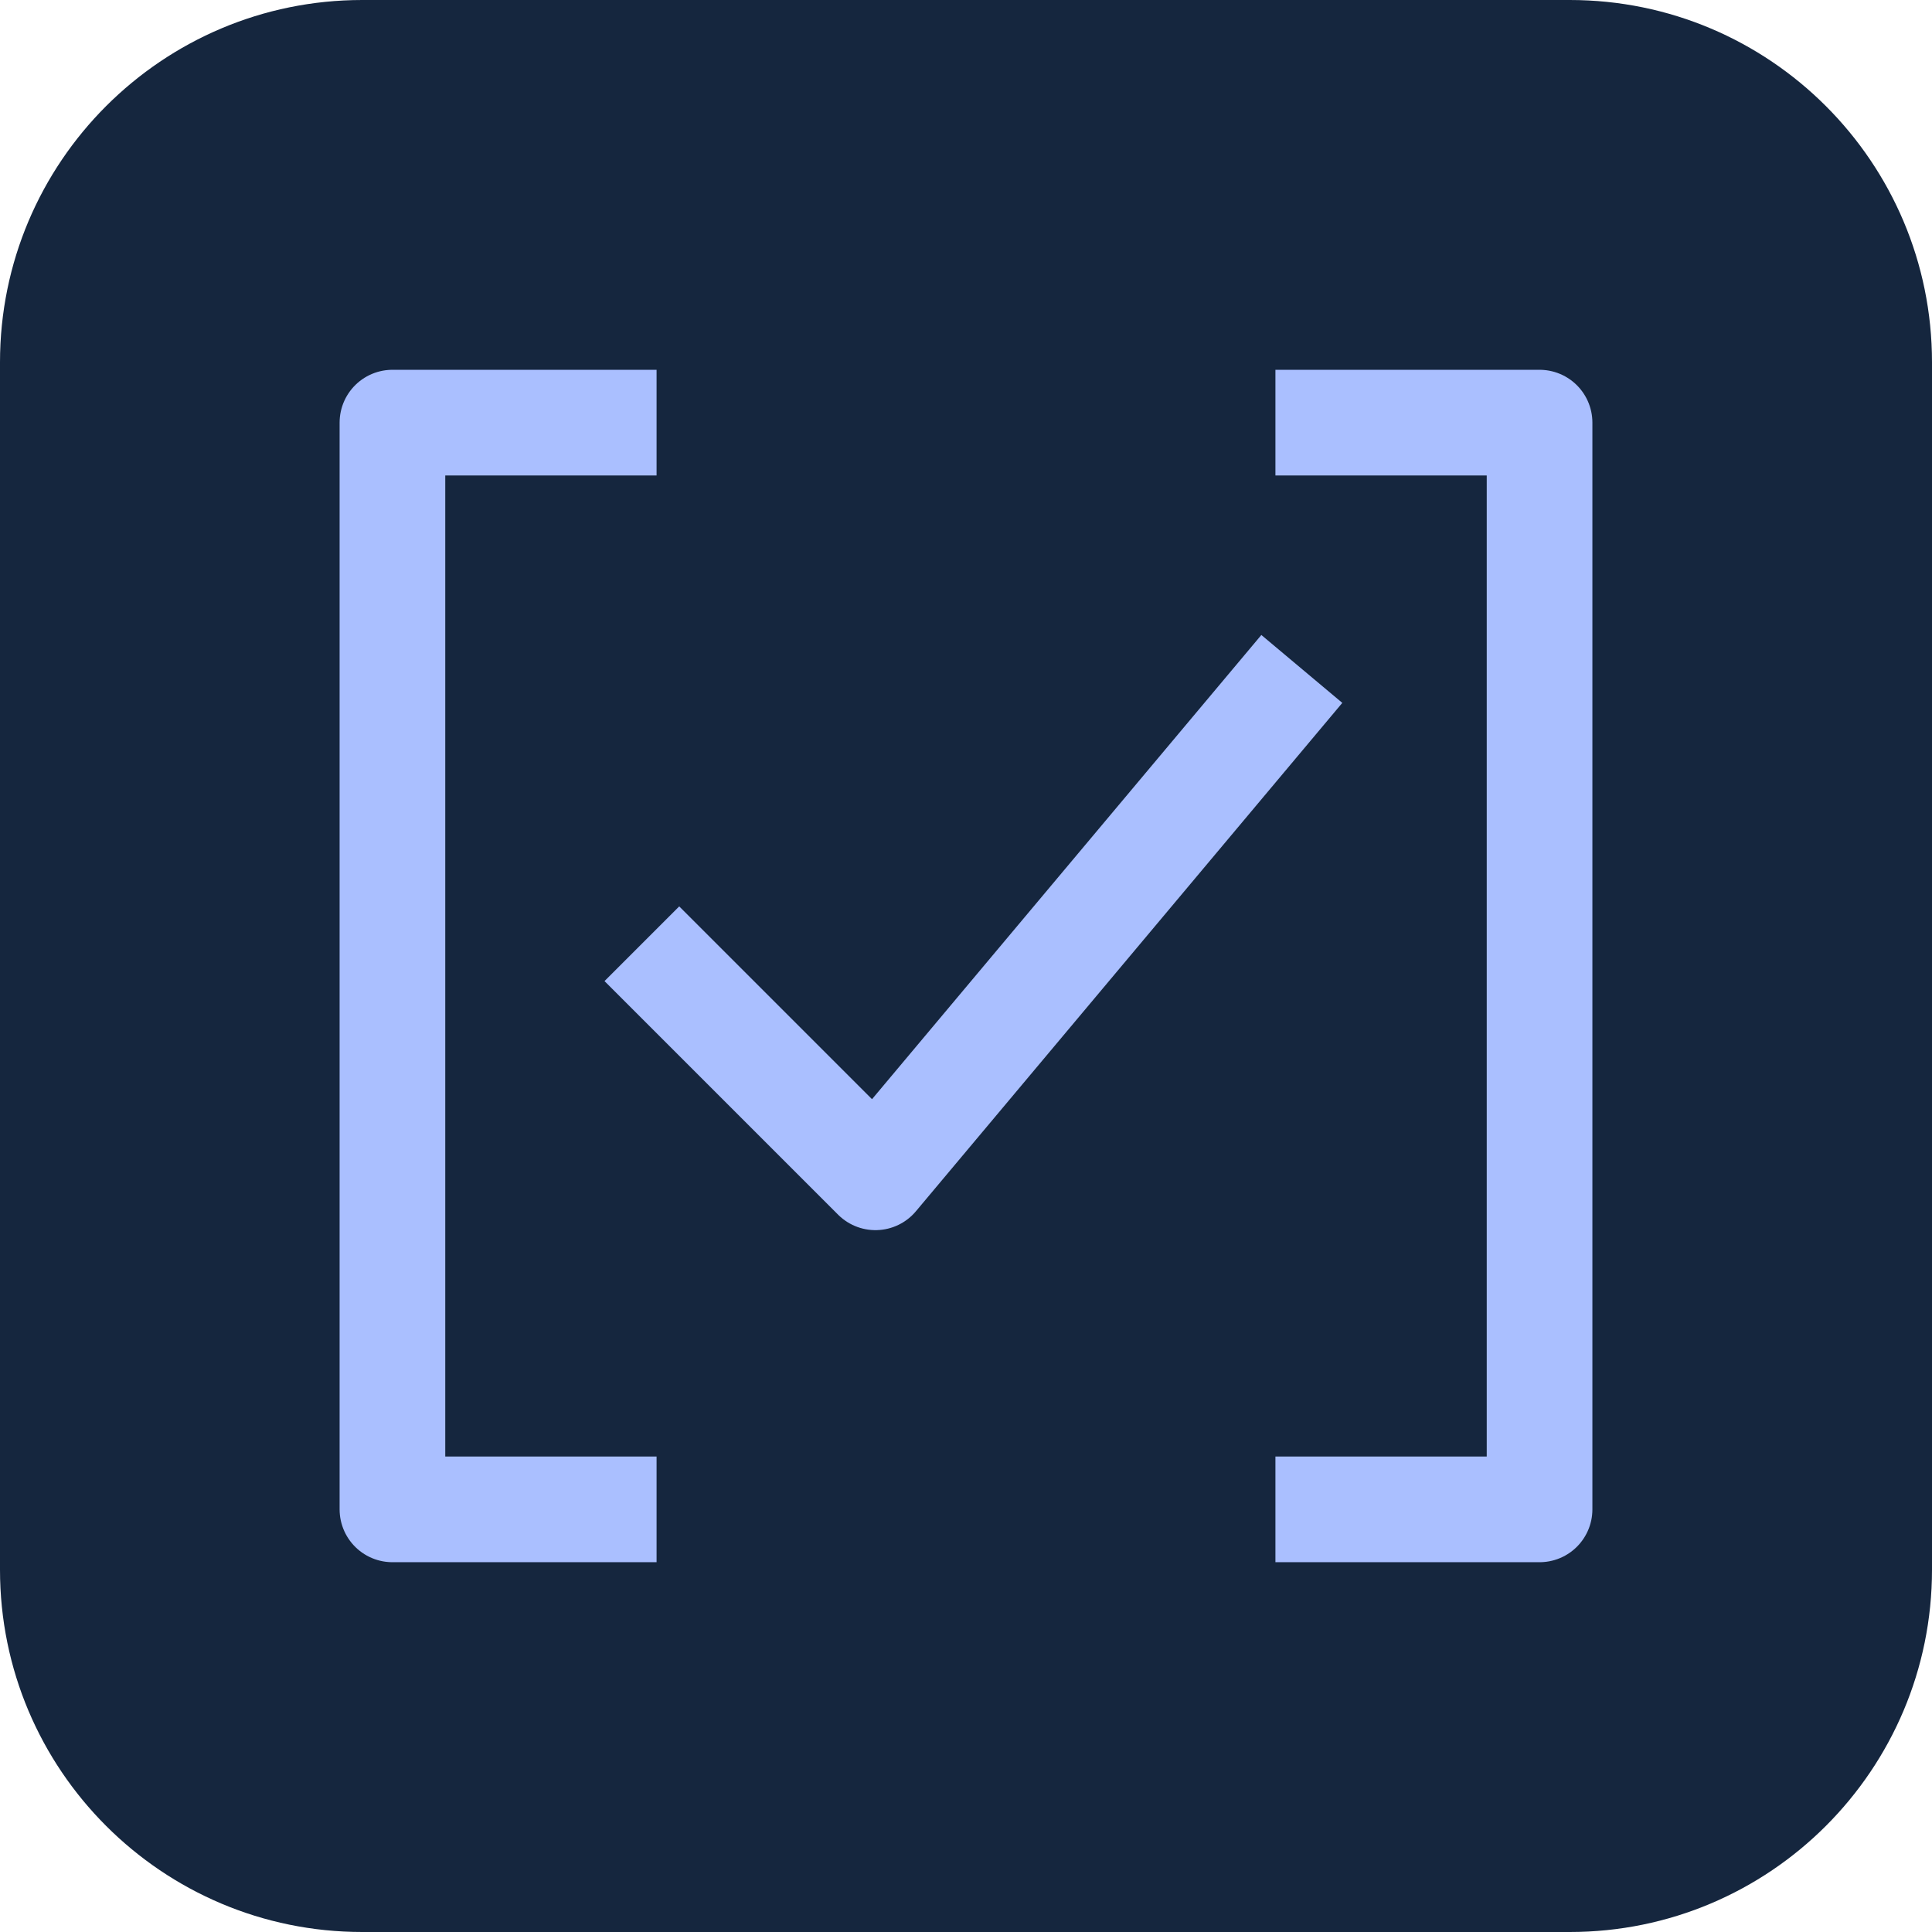
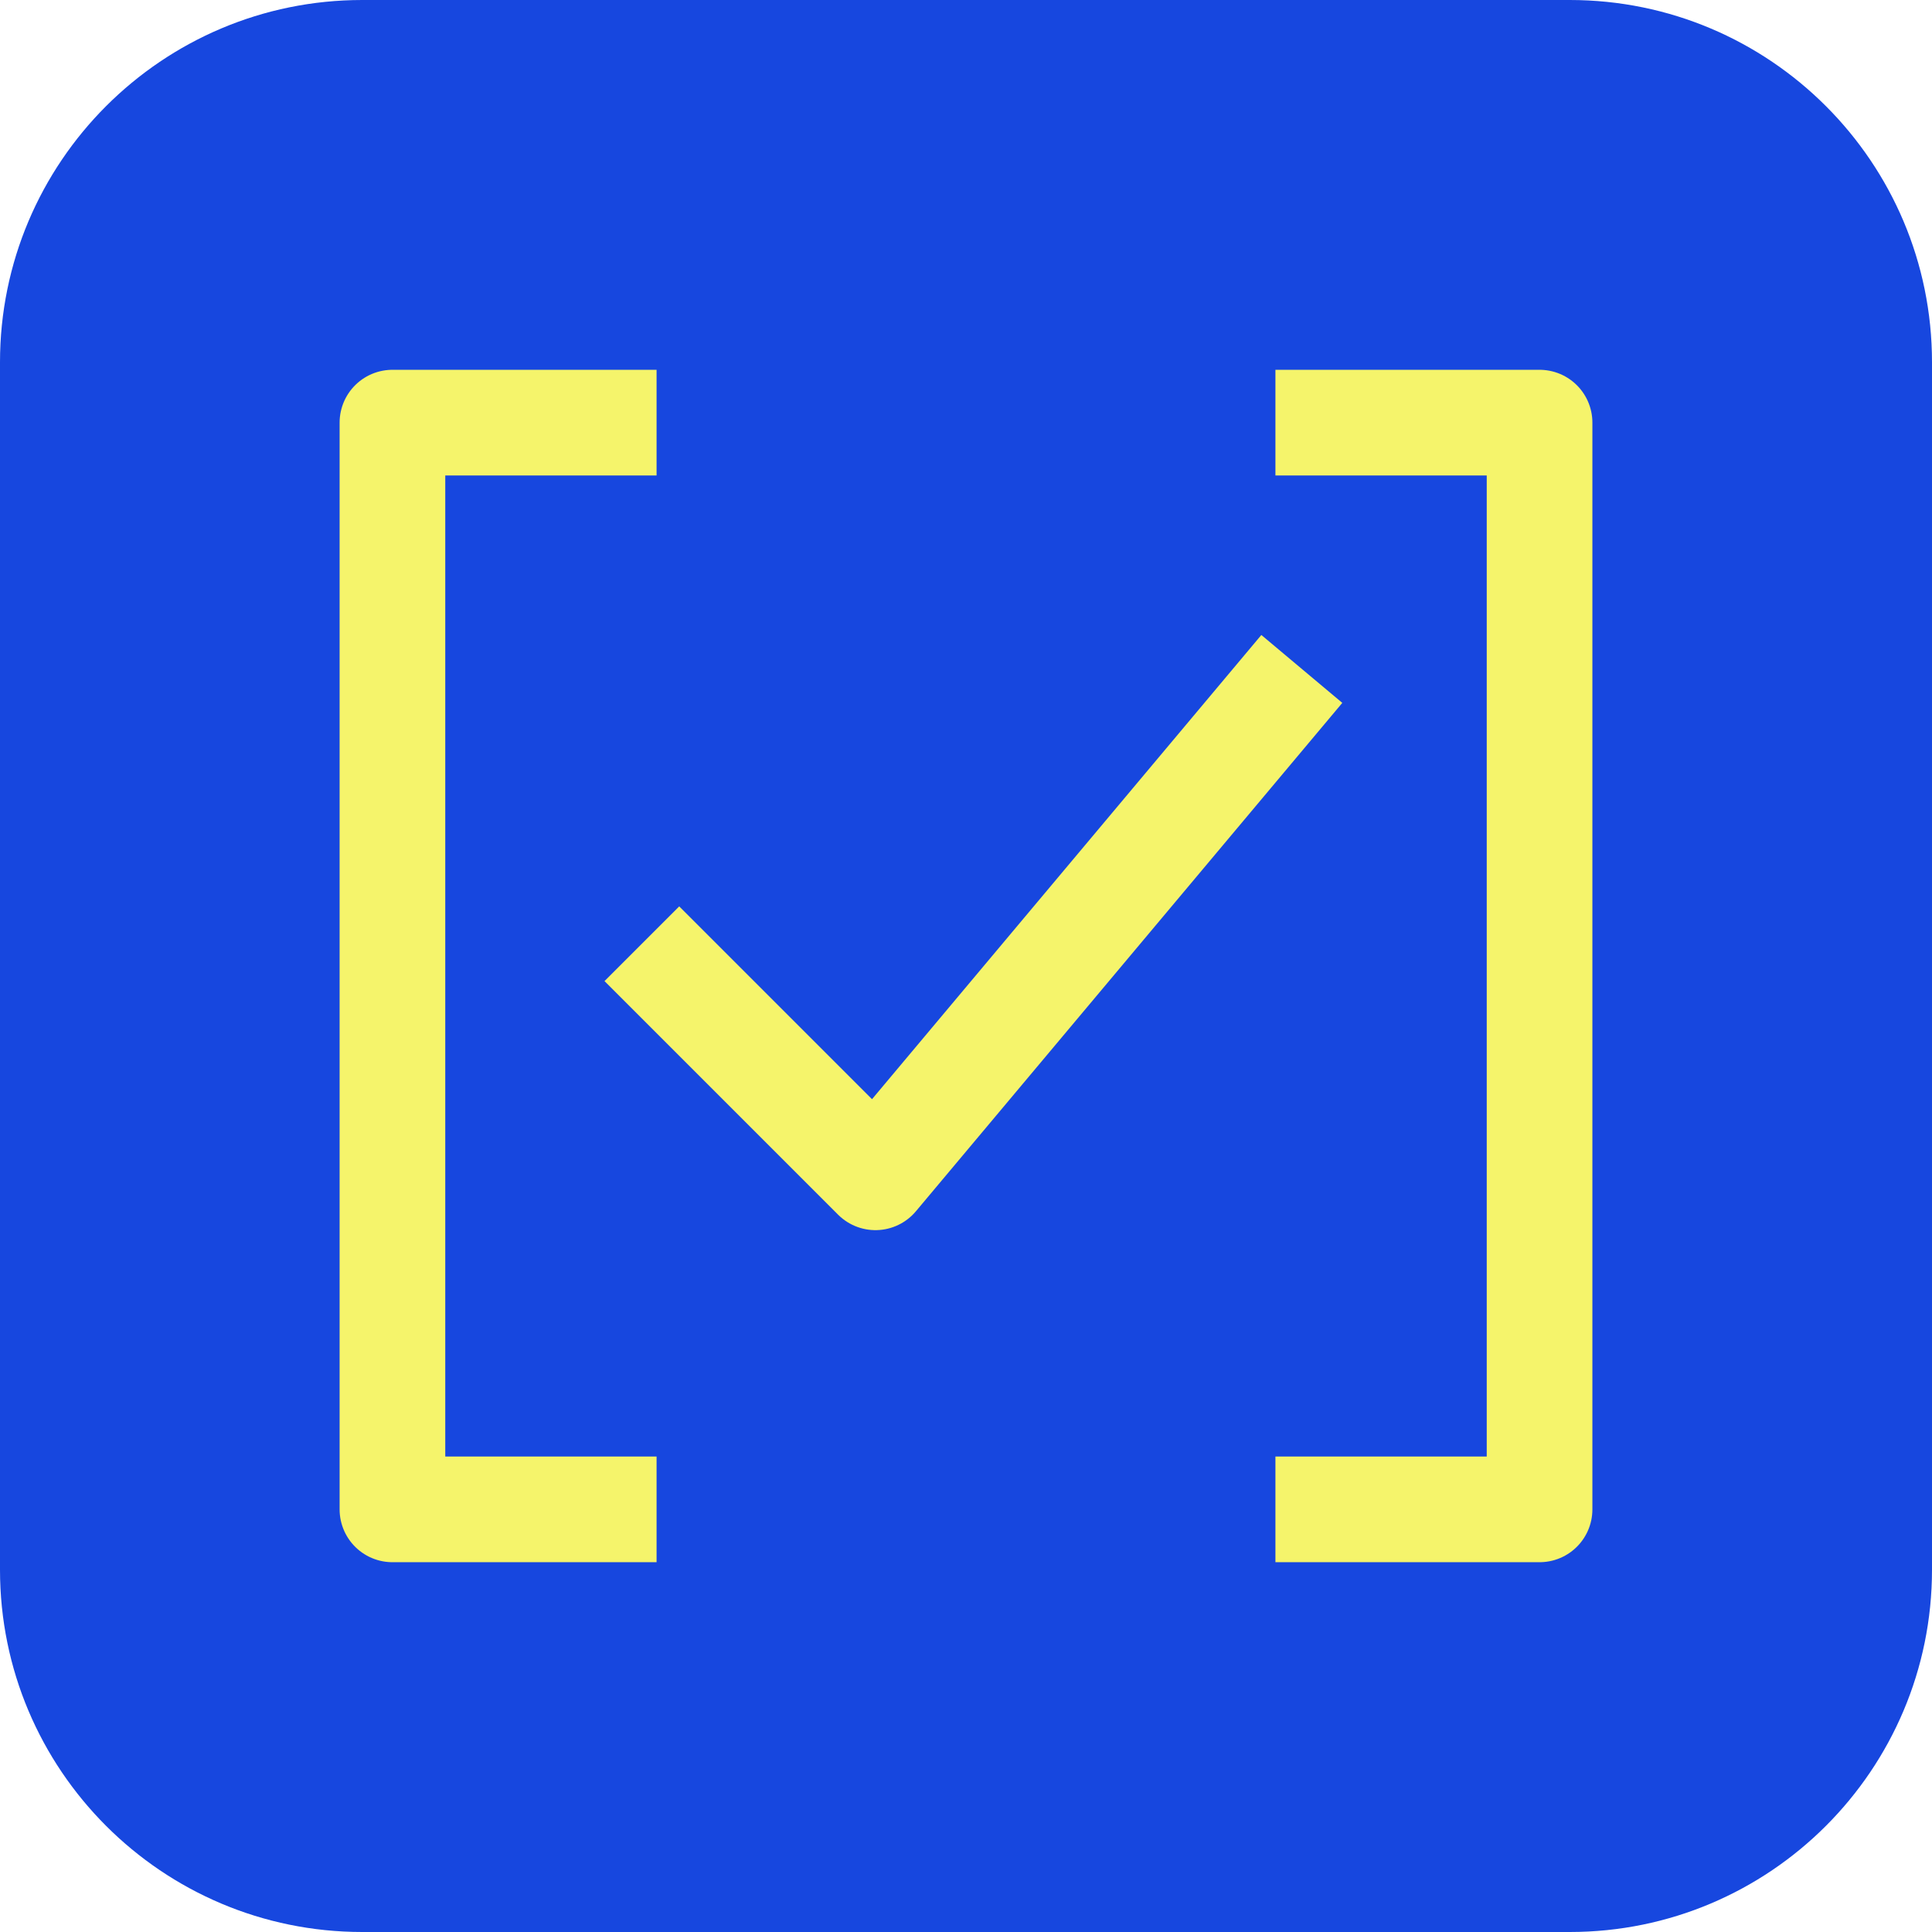
<svg xmlns="http://www.w3.org/2000/svg" viewBox="0 0 128 128">
-   <rect width="128" height="128" rx="24" fill="#15263e" />
-   <path d="M40 28H26v72h14m48-72h14v72H88M45 65l13 13 26-31" fill="none" stroke="#aabfff" stroke-width="7" stroke-linecap="square" stroke-linejoin="round" />
+   <rect width="128" height="128" rx="24" fill="#1747df" />
+   <path d="M40 28H26v72h14m48-72h14v72H88M45 65l13 13 26-31" fill="none" stroke="#f5f46b" stroke-width="7" stroke-linecap="square" stroke-linejoin="round" />
</svg>
